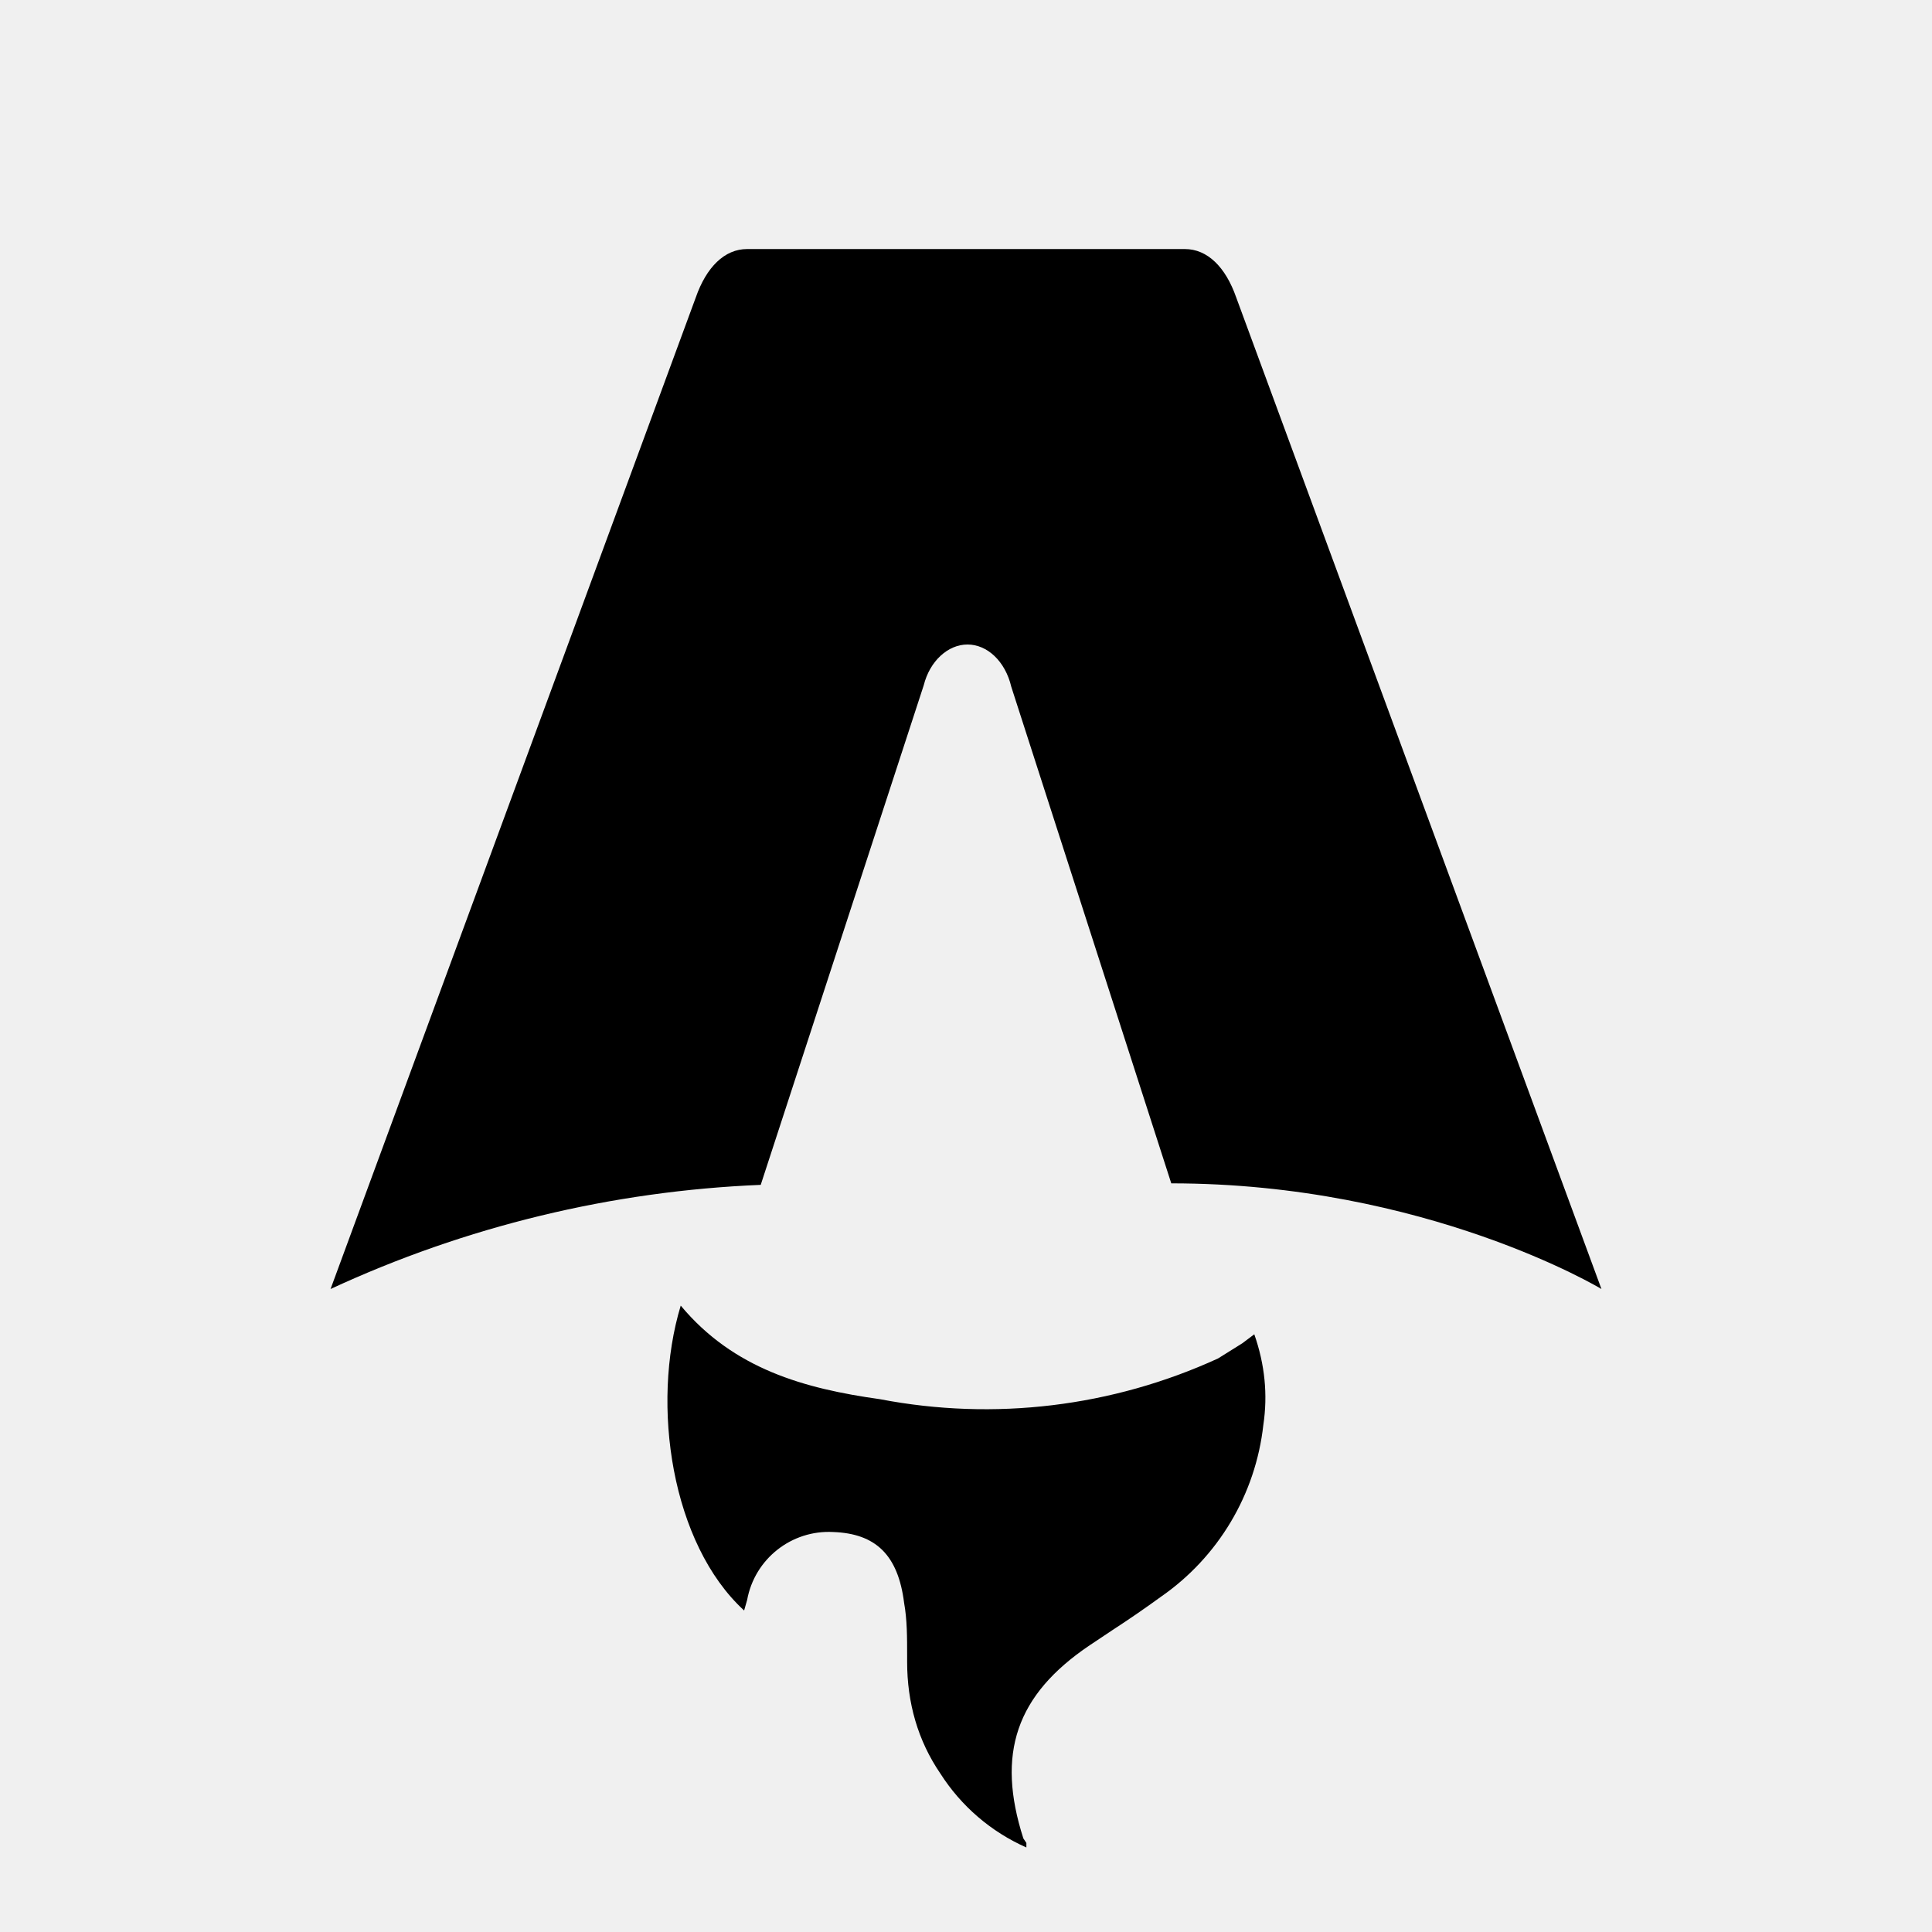
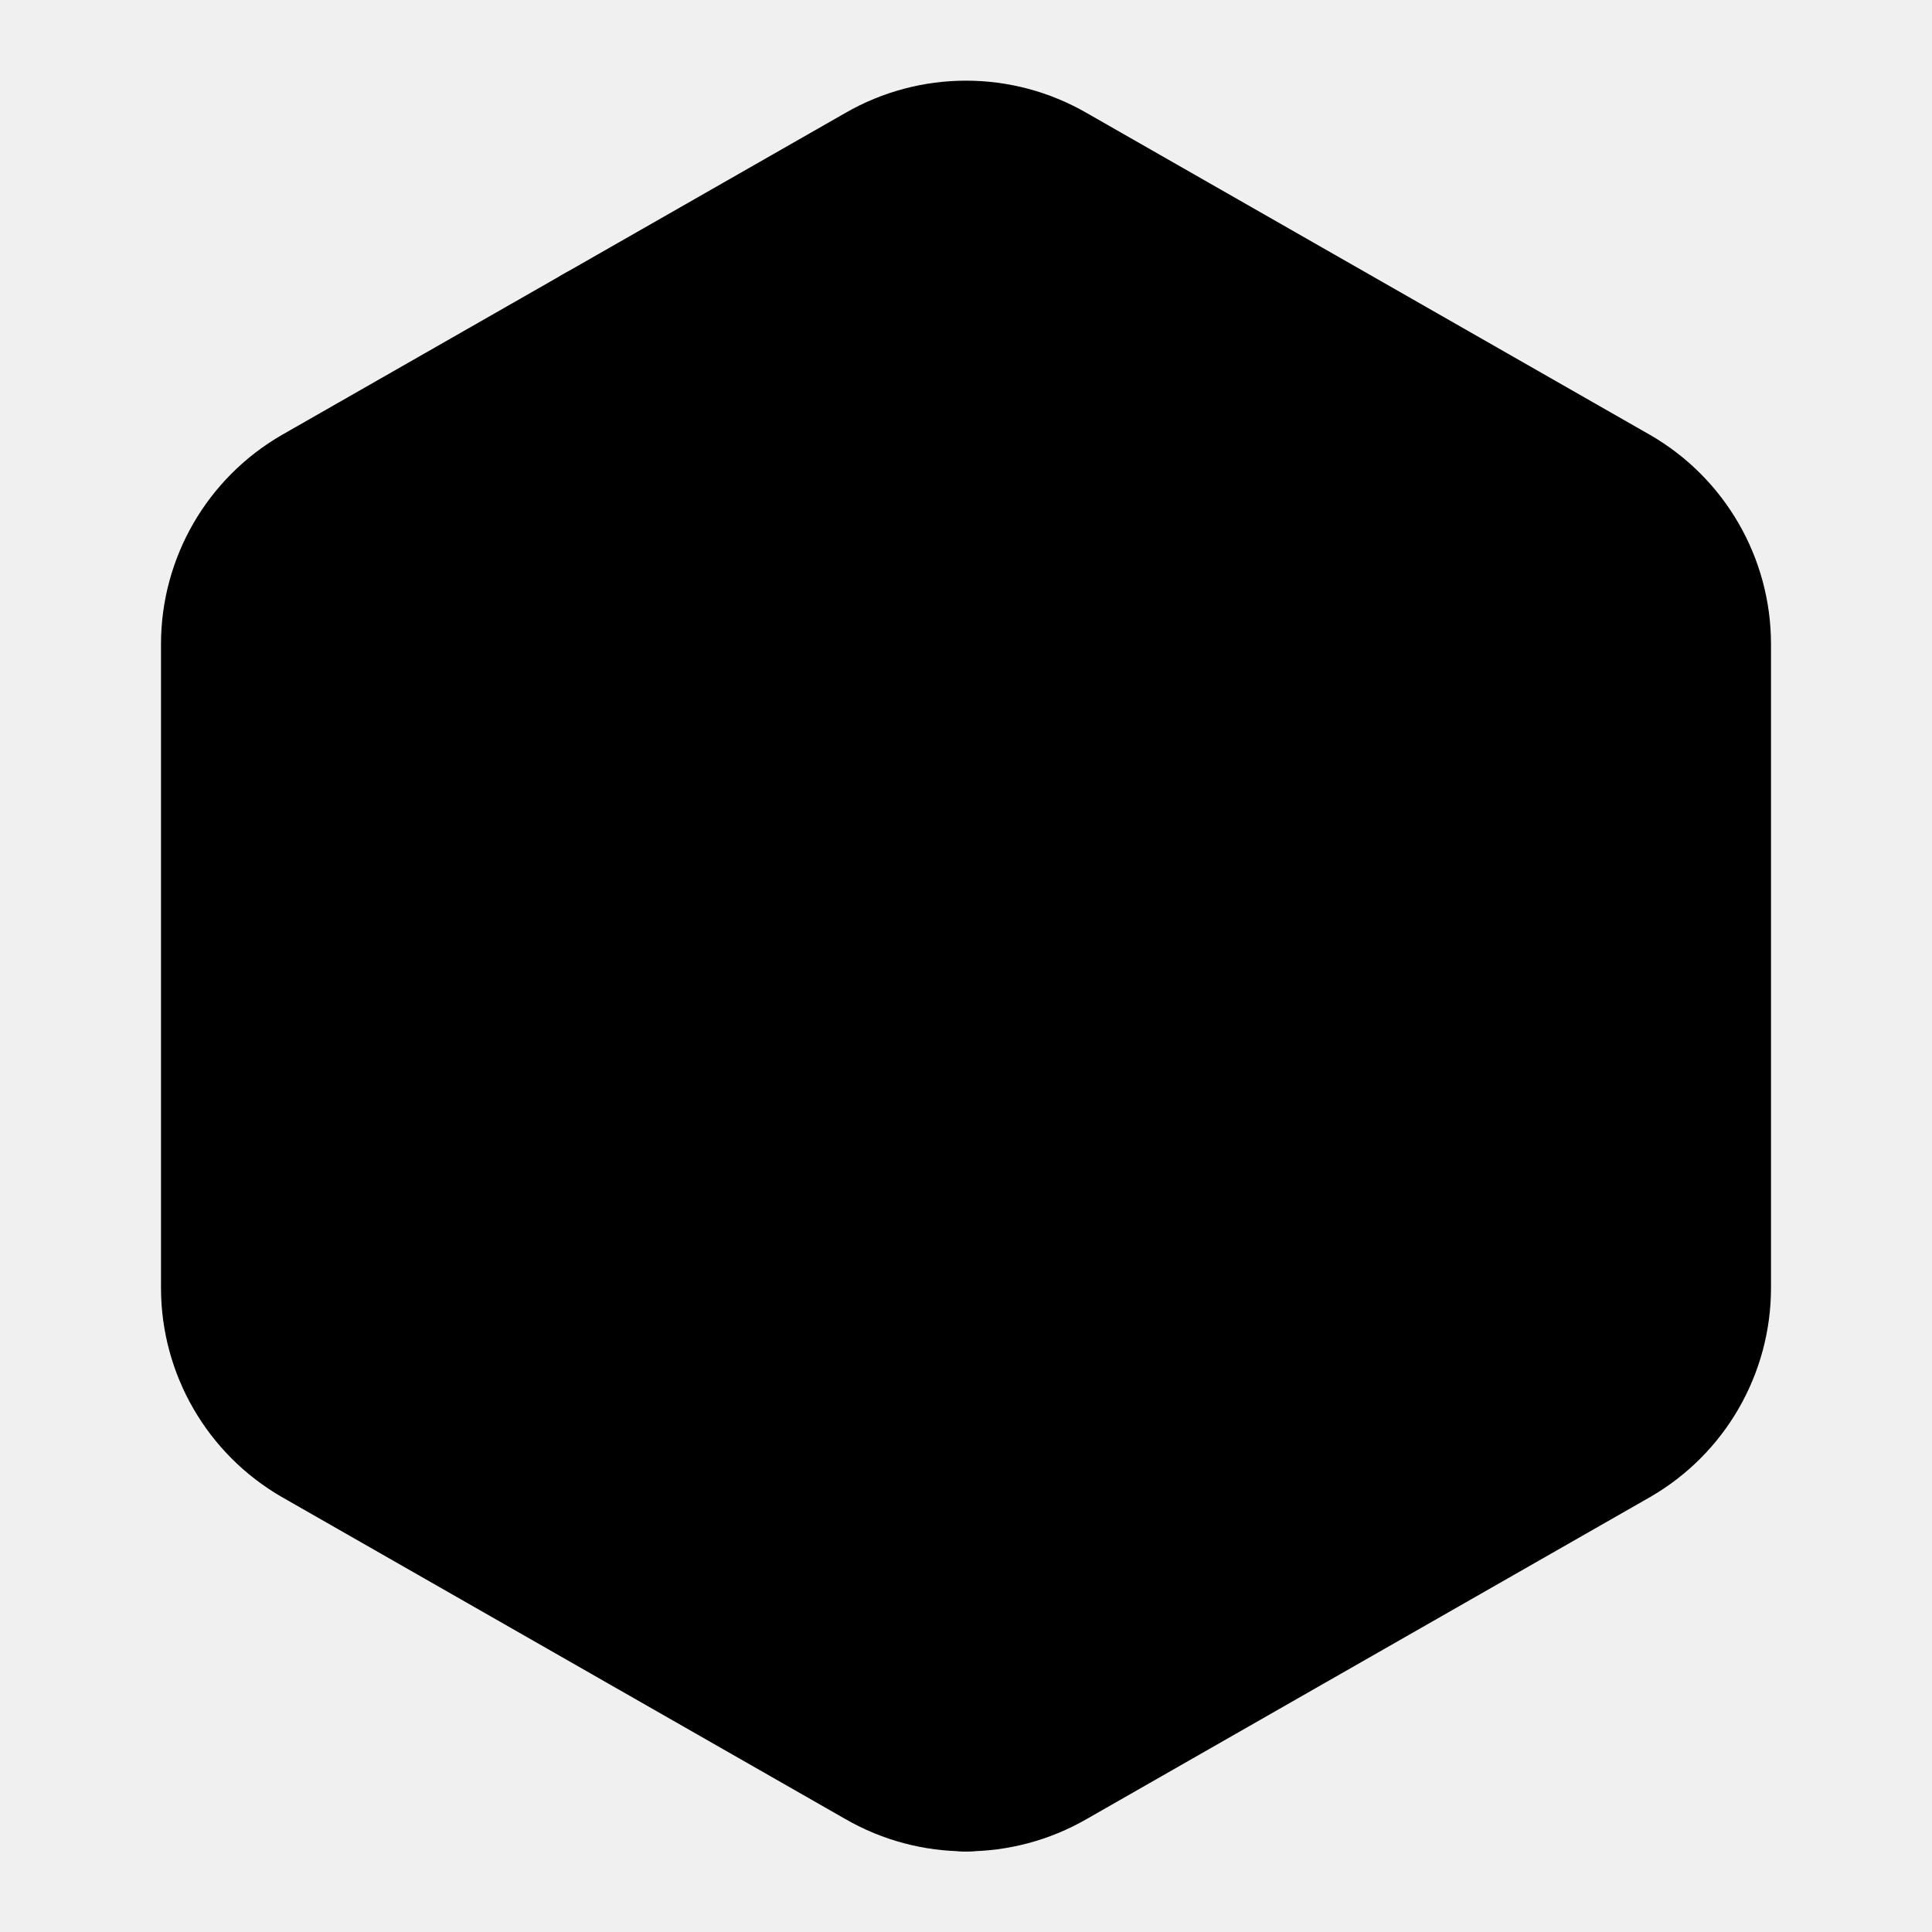
- <svg xmlns="http://www.w3.org/2000/svg" fill="none" viewBox="0 0 128 128">
-   <path d="M50.4 78.5a75.1 75.1 0 0 0-28.5 6.9l24.2-65.7c.7-2 1.9-3.2 3.4-3.2h29c1.5 0 2.7 1.2 3.4 3.2l24.2 65.7s-11.6-7-28.5-7L67 45.5c-.4-1.7-1.6-2.8-2.9-2.8-1.3 0-2.5 1.1-2.9 2.7L50.4 78.5Zm-1.1 28.2Zm-4.2-20.2c-2 6.6-.6 15.8 4.2 20.2a17.5 17.5 0 0 1 .2-.7 5.5 5.5 0 0 1 5.7-4.5c2.8.1 4.3 1.5 4.7 4.7.2 1.1.2 2.3.2 3.5v.4c0 2.7.7 5.2 2.2 7.4a13 13 0 0 0 5.7 4.9v-.3l-.2-.3c-1.8-5.6-.5-9.5 4.4-12.8l1.5-1a73 73 0 0 0 3.2-2.2 16 16 0 0 0 6.8-11.4c.3-2 .1-4-.6-6l-.8.6-1.6 1a37 37 0 0 1-22.4 2.7c-5-.7-9.7-2-13.2-6.2Z" />
+ <svg xmlns="http://www.w3.org/2000/svg" width="24" height="24" viewBox="0 0 24 24" fill="none" stroke="currentColor" stroke-width="2" stroke-linecap="round" stroke-linejoin="round" class="lucide lucide-package">
+   <path d="M11 21.73a2 2 0 0 0 2 0l7-4A2 2 0 0 0 21 16V8a2 2 0 0 0-1-1.73l-7-4a2 2 0 0 0-2 0l-7 4A2 2 0 0 0 3 8v8a2 2 0 0 0 1 1.73z" />
+   <path d="M12 22V12" />
+   <path d="m3.3 7 7.703 4.734a2 2 0 0 0 1.994 0L20.7 7" />
+   <path d="m7.5 4.27 9 5.15" />
  <style>
        path { fill: #000; }
        @media (prefers-color-scheme: dark) {
            path { fill: #FFF; }
        }
    </style>
</svg>
